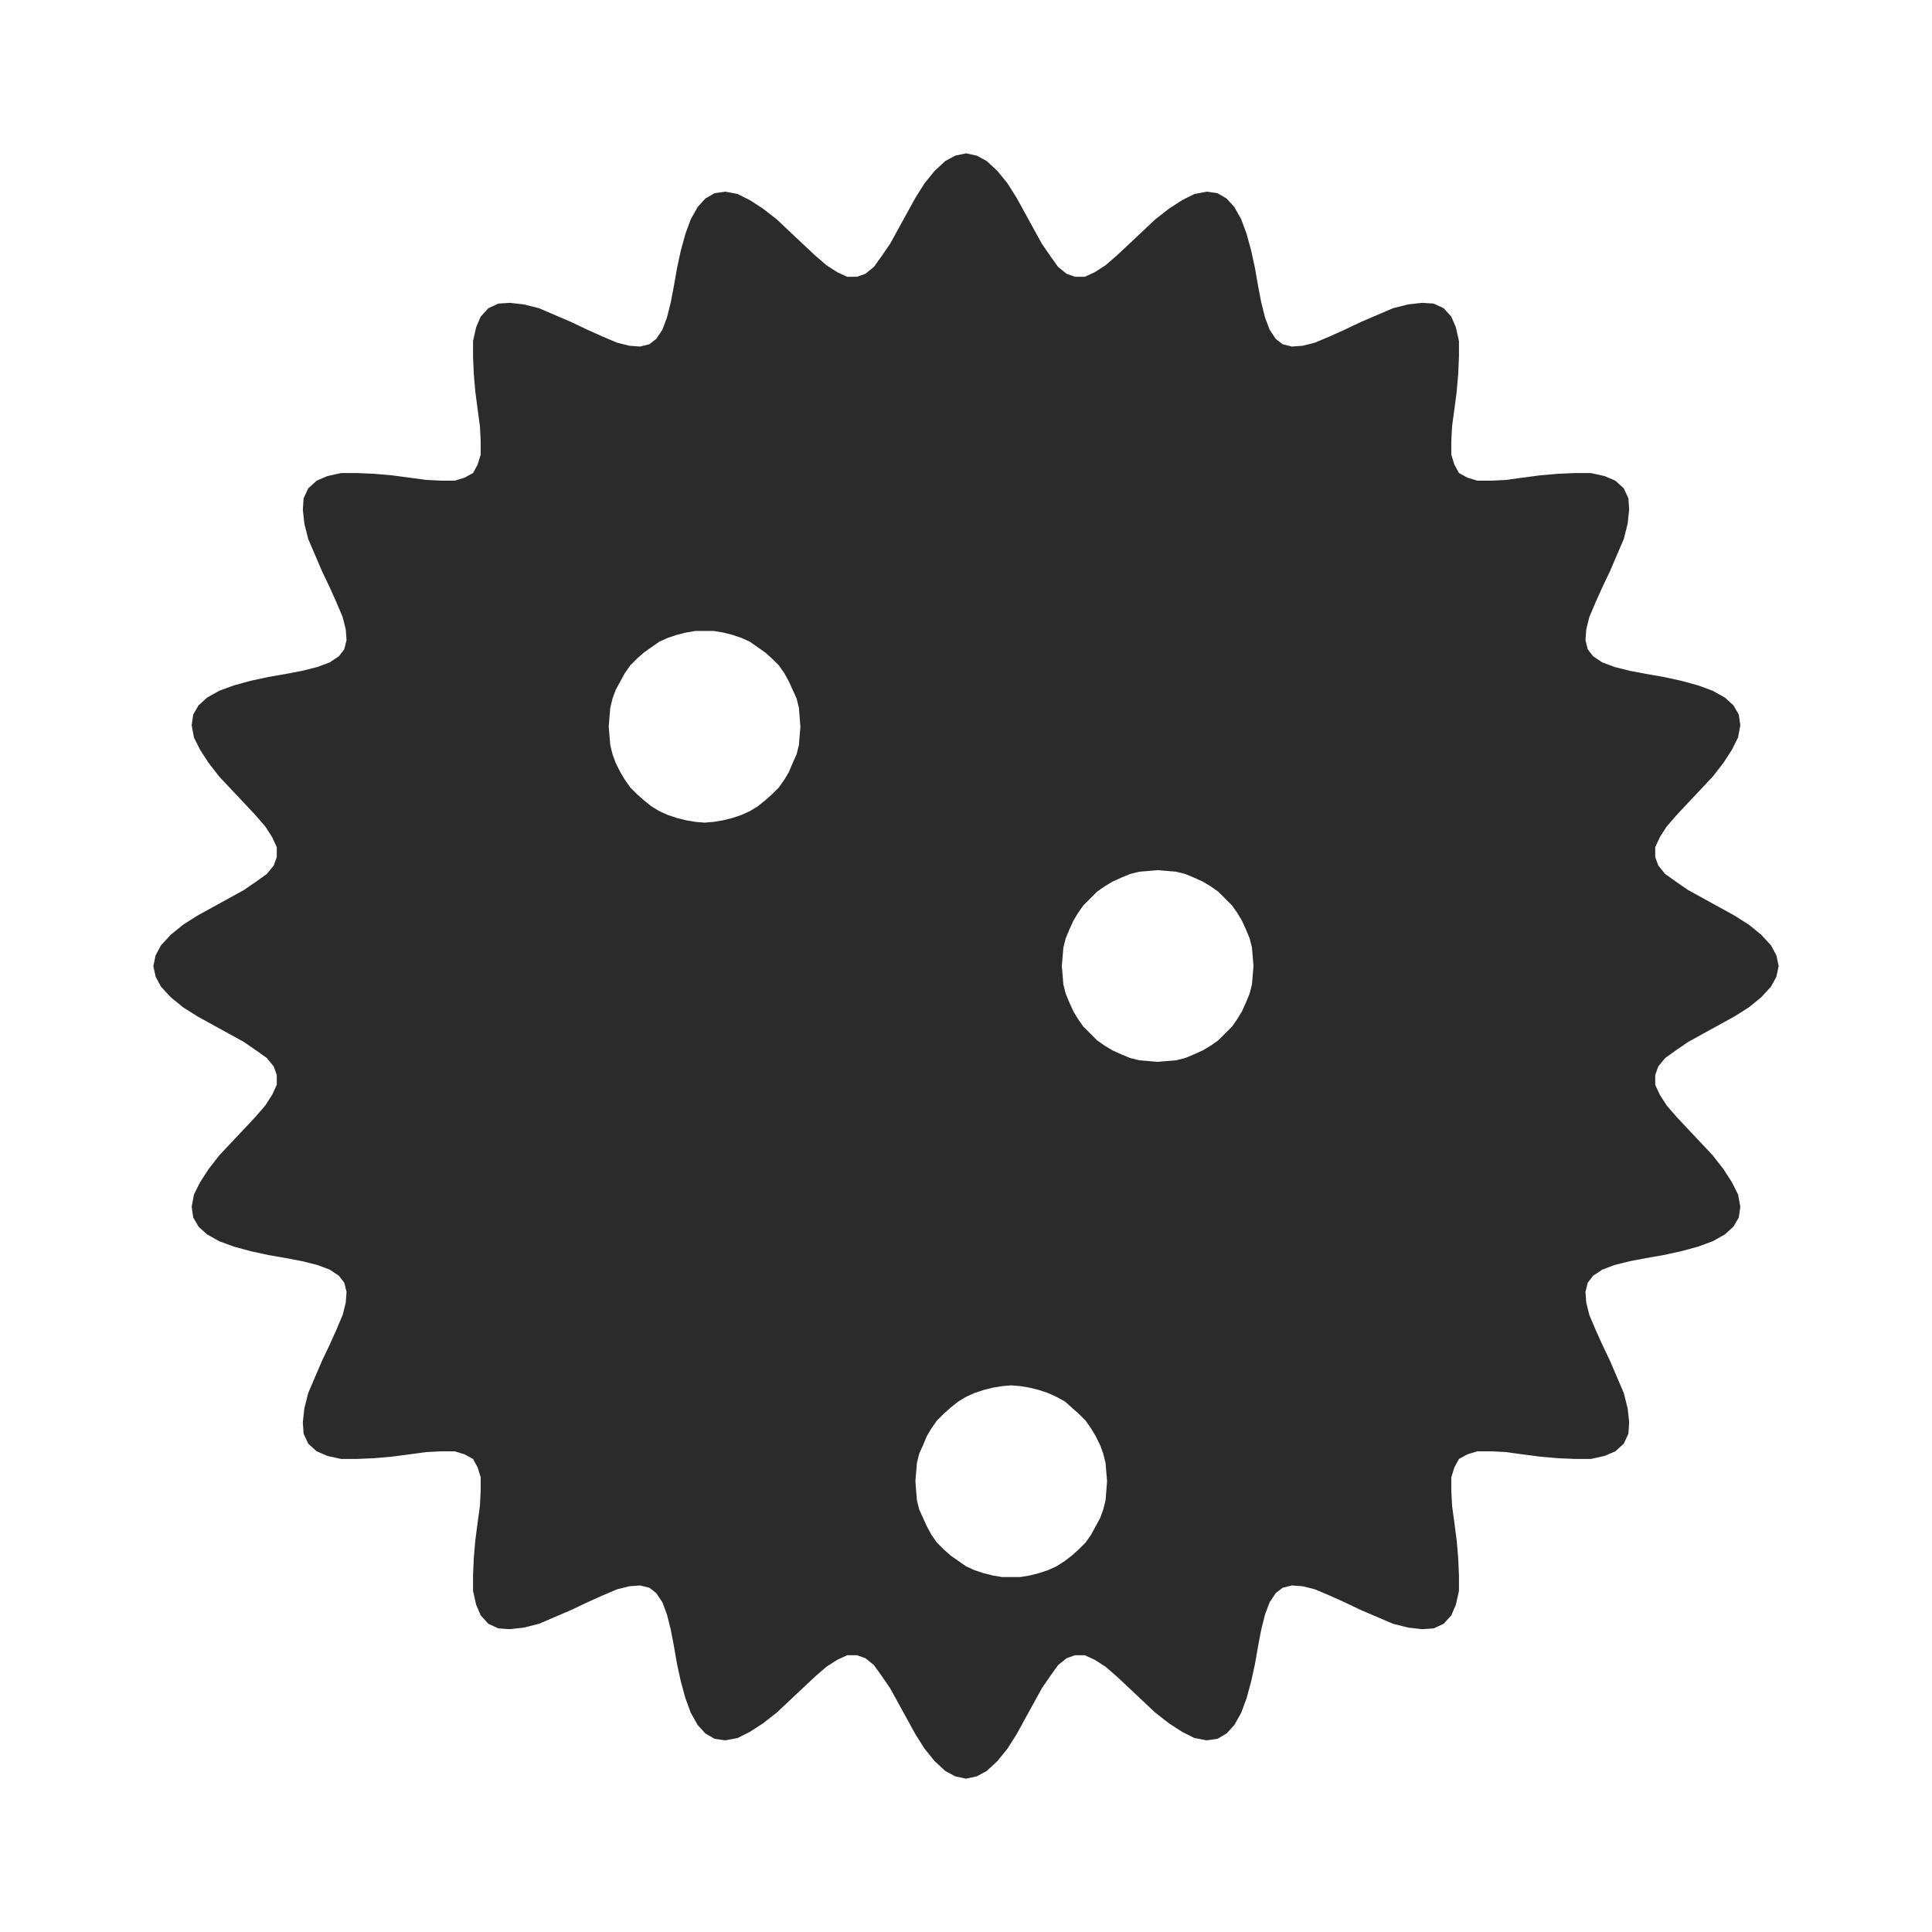
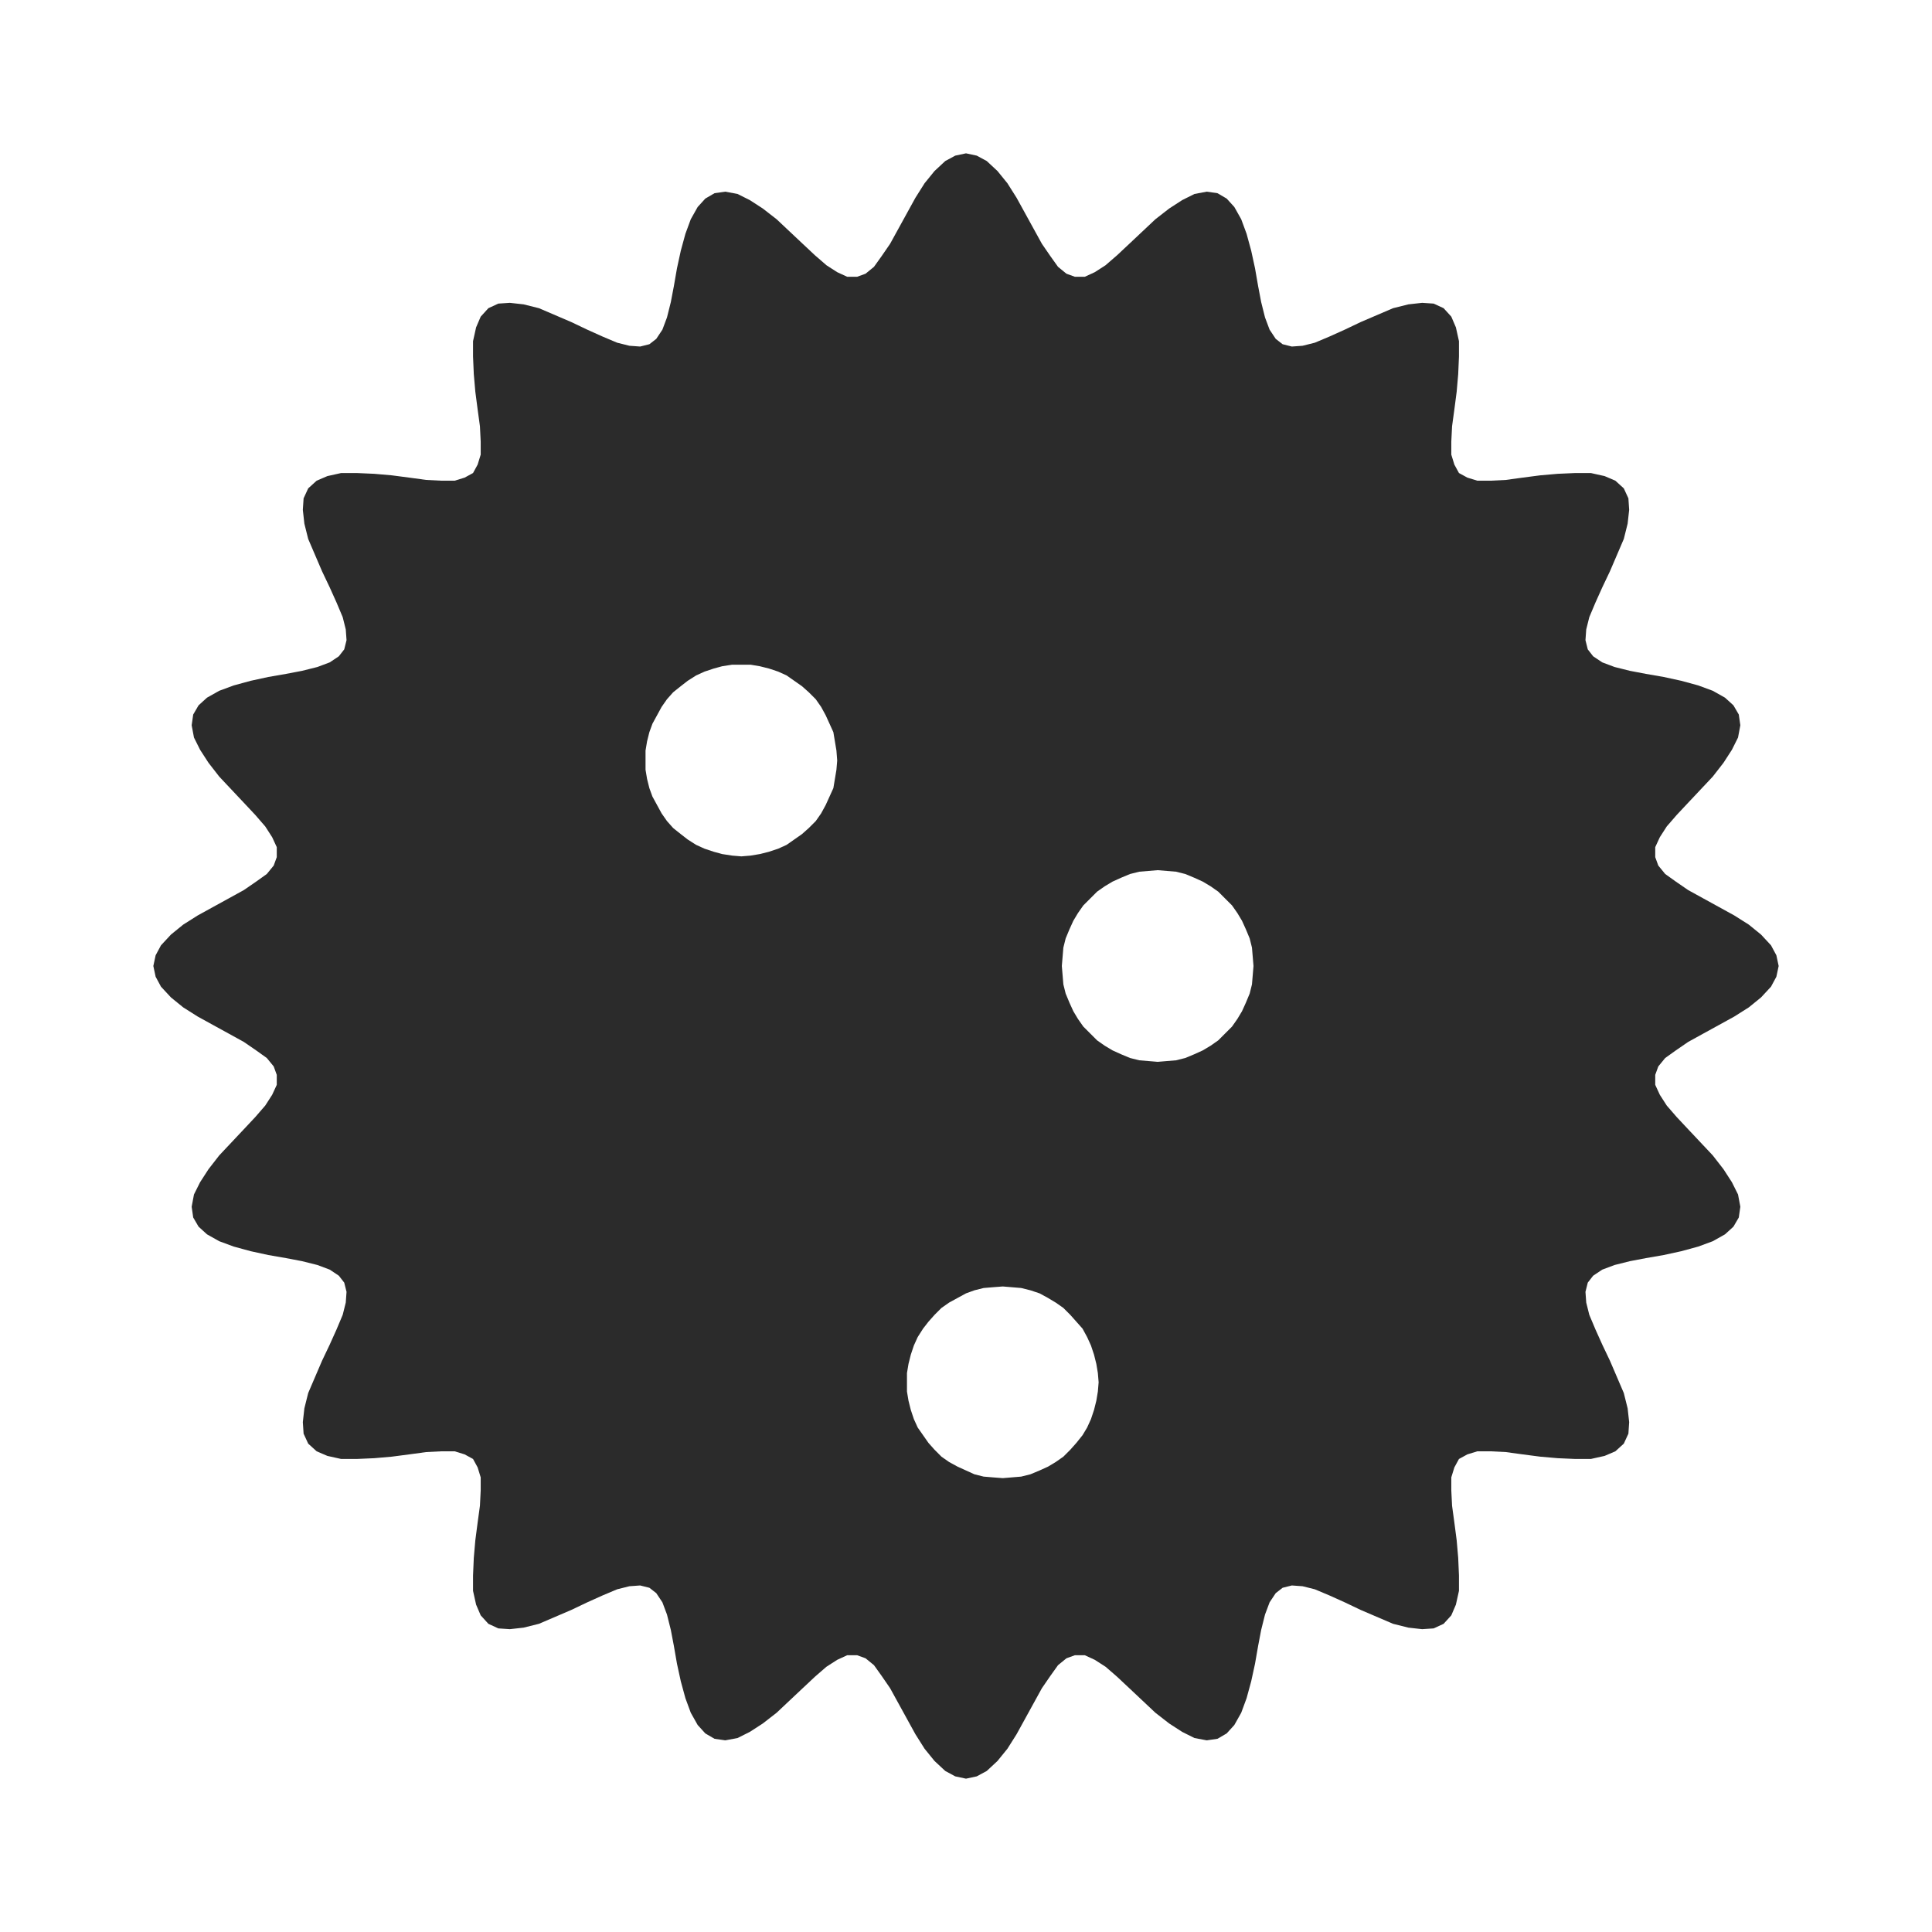
<svg xmlns="http://www.w3.org/2000/svg" viewBox="0 0 25.20 25.20" width="76" height="76">
-   <path d="M23.17,12.74 L23.10,12.87 L22.97,13.01 L22.81,13.14 L22.62,13.26 L22.42,13.37 L22.22,13.48 L22.02,13.59 L21.86,13.70 L21.72,13.80 L21.63,13.91 L21.59,14.02 L21.59,14.15 L21.65,14.28 L21.74,14.42 L21.87,14.57 L22.02,14.73 L22.18,14.90 L22.34,15.07 L22.48,15.25 L22.59,15.42 L22.67,15.58 L22.70,15.74 L22.68,15.88 L22.61,16.00 L22.50,16.10 L22.34,16.19 L22.15,16.26 L21.93,16.32 L21.70,16.37 L21.47,16.41 L21.26,16.45 L21.06,16.50 L20.90,16.56 L20.78,16.64 L20.71,16.73 L20.68,16.85 L20.69,16.99 L20.73,17.15 L20.81,17.34 L20.90,17.54 L21.00,17.75 L21.09,17.96 L21.18,18.17 L21.23,18.37 L21.25,18.55 L21.24,18.70 L21.18,18.83 L21.07,18.93 L20.93,18.99 L20.75,19.03 L20.55,19.03 L20.32,19.02 L20.09,19.00 L19.86,18.97 L19.64,18.94 L19.44,18.93 L19.27,18.93 L19.14,18.97 L19.03,19.03 L18.97,19.14 L18.93,19.27 L18.93,19.44 L18.94,19.64 L18.97,19.86 L19.00,20.09 L19.02,20.32 L19.03,20.55 L19.03,20.75 L18.99,20.93 L18.93,21.07 L18.83,21.18 L18.70,21.24 L18.55,21.25 L18.37,21.23 L18.17,21.18 L17.96,21.09 L17.75,21.00 L17.54,20.90 L17.34,20.81 L17.15,20.73 L16.99,20.69 L16.85,20.68 L16.73,20.71 L16.64,20.78 L16.56,20.90 L16.50,21.06 L16.45,21.26 L16.41,21.47 L16.37,21.70 L16.32,21.93 L16.26,22.15 L16.19,22.34 L16.10,22.50 L16.00,22.61 L15.88,22.68 L15.74,22.70 L15.58,22.67 L15.42,22.59 L15.25,22.48 L15.07,22.34 L14.90,22.18 L14.73,22.02 L14.57,21.87 L14.42,21.74 L14.28,21.65 L14.15,21.59 L14.02,21.59 L13.91,21.63 L13.80,21.72 L13.70,21.86 L13.59,22.02 L13.48,22.22 L13.37,22.42 L13.26,22.62 L13.14,22.81 L13.01,22.97 L12.87,23.10 L12.74,23.17 L12.60,23.20 L12.46,23.17 L12.33,23.10 L12.19,22.97 L12.06,22.81 L11.94,22.62 L11.83,22.42 L11.72,22.22 L11.61,22.02 L11.50,21.86 L11.40,21.72 L11.29,21.63 L11.18,21.59 L11.05,21.59 L10.92,21.65 L10.78,21.74 L10.63,21.87 L10.47,22.02 L10.30,22.18 L10.13,22.34 L9.95,22.48 L9.78,22.59 L9.62,22.67 L9.46,22.70 L9.32,22.68 L9.20,22.61 L9.10,22.50 L9.01,22.34 L8.94,22.15 L8.88,21.93 L8.83,21.70 L8.79,21.47 L8.75,21.26 L8.70,21.06 L8.64,20.90 L8.56,20.78 L8.47,20.71 L8.35,20.68 L8.21,20.69 L8.05,20.73 L7.86,20.81 L7.66,20.90 L7.45,21.00 L7.24,21.09 L7.03,21.18 L6.83,21.23 L6.65,21.25 L6.50,21.24 L6.37,21.18 L6.27,21.07 L6.21,20.93 L6.17,20.75 L6.17,20.55 L6.18,20.32 L6.20,20.09 L6.23,19.86 L6.26,19.64 L6.27,19.44 L6.27,19.27 L6.23,19.14 L6.17,19.03 L6.06,18.97 L5.93,18.93 L5.76,18.93 L5.56,18.94 L5.34,18.97 L5.11,19.00 L4.88,19.02 L4.65,19.03 L4.45,19.03 L4.27,18.99 L4.13,18.93 L4.02,18.83 L3.96,18.70 L3.95,18.55 L3.97,18.37 L4.02,18.17 L4.11,17.96 L4.20,17.75 L4.30,17.54 L4.39,17.34 L4.47,17.15 L4.51,16.99 L4.52,16.85 L4.49,16.73 L4.42,16.64 L4.30,16.56 L4.14,16.50 L3.94,16.45 L3.73,16.41 L3.50,16.37 L3.27,16.32 L3.05,16.26 L2.86,16.19 L2.70,16.10 L2.59,16.00 L2.52,15.88 L2.50,15.74 L2.53,15.58 L2.61,15.42 L2.72,15.25 L2.86,15.07 L3.02,14.90 L3.18,14.73 L3.33,14.57 L3.46,14.42 L3.55,14.28 L3.61,14.15 L3.61,14.02 L3.57,13.91 L3.48,13.80 L3.34,13.70 L3.18,13.59 L2.98,13.48 L2.78,13.37 L2.58,13.26 L2.39,13.14 L2.23,13.01 L2.10,12.87 L2.03,12.74 L2.00,12.60 L2.03,12.46 L2.10,12.33 L2.23,12.19 L2.39,12.06 L2.58,11.94 L2.78,11.83 L2.98,11.72 L3.18,11.61 L3.34,11.50 L3.48,11.40 L3.57,11.29 L3.61,11.18 L3.61,11.05 L3.55,10.92 L3.46,10.78 L3.33,10.63 L3.18,10.47 L3.02,10.30 L2.86,10.13 L2.72,9.95 L2.61,9.78 L2.53,9.62 L2.50,9.46 L2.52,9.32 L2.59,9.20 L2.70,9.10 L2.86,9.01 L3.05,8.94 L3.27,8.88 L3.50,8.83 L3.73,8.79 L3.94,8.75 L4.14,8.70 L4.30,8.64 L4.42,8.56 L4.49,8.47 L4.52,8.35 L4.51,8.21 L4.47,8.05 L4.39,7.86 L4.30,7.66 L4.20,7.45 L4.11,7.24 L4.02,7.03 L3.97,6.83 L3.95,6.65 L3.96,6.50 L4.02,6.37 L4.13,6.27 L4.27,6.21 L4.45,6.17 L4.65,6.17 L4.88,6.18 L5.11,6.20 L5.34,6.23 L5.56,6.26 L5.76,6.27 L5.93,6.27 L6.06,6.23 L6.17,6.17 L6.23,6.06 L6.27,5.93 L6.27,5.76 L6.26,5.56 L6.23,5.34 L6.20,5.11 L6.18,4.88 L6.17,4.65 L6.17,4.45 L6.21,4.27 L6.27,4.13 L6.37,4.02 L6.50,3.96 L6.65,3.95 L6.83,3.97 L7.03,4.02 L7.24,4.11 L7.45,4.20 L7.66,4.30 L7.86,4.39 L8.05,4.47 L8.21,4.51 L8.35,4.52 L8.47,4.49 L8.56,4.42 L8.64,4.30 L8.70,4.14 L8.75,3.94 L8.79,3.73 L8.83,3.50 L8.88,3.27 L8.94,3.05 L9.01,2.86 L9.10,2.70 L9.20,2.59 L9.32,2.52 L9.46,2.50 L9.62,2.53 L9.78,2.61 L9.95,2.72 L10.13,2.86 L10.30,3.02 L10.47,3.18 L10.63,3.33 L10.78,3.46 L10.92,3.55 L11.05,3.61 L11.18,3.61 L11.29,3.57 L11.40,3.48 L11.50,3.34 L11.61,3.18 L11.72,2.98 L11.83,2.78 L11.94,2.58 L12.06,2.39 L12.19,2.23 L12.33,2.10 L12.46,2.03 L12.60,2.00 L12.74,2.03 L12.87,2.10 L13.01,2.23 L13.14,2.39 L13.26,2.58 L13.37,2.78 L13.48,2.98 L13.59,3.18 L13.70,3.34 L13.80,3.48 L13.91,3.57 L14.02,3.61 L14.15,3.61 L14.28,3.55 L14.42,3.46 L14.57,3.33 L14.73,3.18 L14.90,3.02 L15.07,2.86 L15.25,2.72 L15.42,2.61 L15.58,2.53 L15.74,2.50 L15.88,2.52 L16.00,2.59 L16.10,2.70 L16.19,2.86 L16.26,3.05 L16.32,3.27 L16.37,3.50 L16.41,3.73 L16.45,3.94 L16.50,4.14 L16.56,4.30 L16.64,4.42 L16.73,4.49 L16.85,4.52 L16.99,4.51 L17.15,4.47 L17.34,4.39 L17.54,4.30 L17.75,4.20 L17.96,4.11 L18.17,4.02 L18.37,3.97 L18.55,3.95 L18.70,3.96 L18.83,4.02 L18.93,4.13 L18.99,4.27 L19.03,4.45 L19.03,4.65 L19.02,4.88 L19.00,5.11 L18.97,5.34 L18.94,5.56 L18.93,5.76 L18.93,5.93 L18.97,6.06 L19.03,6.17 L19.14,6.23 L19.27,6.27 L19.44,6.27 L19.64,6.26 L19.86,6.23 L20.09,6.20 L20.32,6.18 L20.55,6.17 L20.75,6.17 L20.93,6.21 L21.07,6.27 L21.18,6.37 L21.24,6.50 L21.25,6.65 L21.23,6.83 L21.18,7.03 L21.09,7.24 L21.00,7.45 L20.90,7.66 L20.81,7.86 L20.73,8.05 L20.69,8.21 L20.68,8.35 L20.71,8.47 L20.78,8.56 L20.90,8.64 L21.06,8.70 L21.26,8.75 L21.47,8.79 L21.70,8.83 L21.93,8.88 L22.15,8.94 L22.34,9.01 L22.50,9.10 L22.61,9.20 L22.68,9.32 L22.70,9.46 L22.67,9.62 L22.59,9.78 L22.48,9.95 L22.34,10.13 L22.18,10.30 L22.02,10.47 L21.87,10.63 L21.74,10.78 L21.65,10.92 L21.59,11.05 L21.59,11.18 L21.63,11.29 L21.72,11.40 L21.86,11.50 L22.02,11.61 L22.22,11.72 L22.42,11.83 L22.62,11.94 L22.81,12.06 L22.97,12.19 L23.10,12.33 L23.17,12.46 L23.20,12.60 L23.17,12.74 Z M14.44,19.32 L14.43,19.20 L14.42,19.08 L14.39,18.96 L14.35,18.85 L14.29,18.73 L14.23,18.63 L14.16,18.53 L14.07,18.44 L13.98,18.36 L13.89,18.28 L13.78,18.22 L13.67,18.17 L13.55,18.13 L13.43,18.10 L13.31,18.08 L13.19,18.07 L13.07,18.08 L12.95,18.10 L12.83,18.13 L12.71,18.17 L12.60,18.22 L12.50,18.28 L12.40,18.36 L12.31,18.44 L12.22,18.53 L12.15,18.63 L12.09,18.73 L12.04,18.85 L11.99,18.96 L11.96,19.08 L11.95,19.20 L11.94,19.32 L11.95,19.45 L11.96,19.57 L11.99,19.69 L12.04,19.80 L12.09,19.91 L12.15,20.02 L12.22,20.12 L12.31,20.21 L12.40,20.29 L12.50,20.36 L12.60,20.43 L12.71,20.48 L12.83,20.52 L12.95,20.55 L13.07,20.57 L13.19,20.57 L13.31,20.57 L13.43,20.55 L13.55,20.52 L13.67,20.48 L13.78,20.43 L13.89,20.36 L13.98,20.29 L14.07,20.21 L14.16,20.12 L14.23,20.02 L14.29,19.91 L14.35,19.80 L14.39,19.69 L14.42,19.57 L14.43,19.45 L14.44,19.32 Z M16.34,12.72 L16.35,12.60 L16.34,12.48 L16.33,12.36 L16.30,12.24 L16.25,12.12 L16.20,12.01 L16.14,11.91 L16.07,11.81 L15.98,11.72 L15.89,11.63 L15.79,11.56 L15.69,11.50 L15.58,11.45 L15.46,11.40 L15.34,11.37 L15.22,11.36 L15.10,11.35 L14.98,11.36 L14.86,11.37 L14.74,11.40 L14.62,11.45 L14.51,11.50 L14.41,11.56 L14.31,11.63 L14.22,11.72 L14.13,11.81 L14.06,11.91 L14.00,12.01 L13.95,12.12 L13.90,12.24 L13.87,12.36 L13.86,12.48 L13.85,12.60 L13.86,12.72 L13.87,12.84 L13.90,12.96 L13.95,13.08 L14.00,13.19 L14.06,13.29 L14.13,13.39 L14.22,13.48 L14.31,13.57 L14.41,13.64 L14.51,13.70 L14.62,13.75 L14.74,13.80 L14.86,13.83 L14.98,13.84 L15.10,13.85 L15.22,13.84 L15.34,13.83 L15.46,13.80 L15.58,13.75 L15.69,13.70 L15.79,13.64 L15.89,13.57 L15.98,13.48 L16.07,13.39 L16.14,13.29 L16.20,13.19 L16.25,13.08 L16.30,12.96 L16.33,12.84 L16.34,12.72 Z M10.43,9.60 L10.44,9.48 L10.43,9.35 L10.42,9.23 L10.39,9.11 L10.34,9.00 L10.29,8.89 L10.23,8.78 L10.16,8.68 L10.07,8.59 L9.98,8.51 L9.88,8.44 L9.78,8.37 L9.67,8.32 L9.55,8.28 L9.43,8.25 L9.31,8.23 L9.19,8.23 L9.07,8.23 L8.95,8.25 L8.83,8.28 L8.71,8.32 L8.60,8.37 L8.50,8.44 L8.40,8.51 L8.31,8.59 L8.22,8.68 L8.15,8.78 L8.09,8.89 L8.03,9.00 L7.99,9.11 L7.96,9.23 L7.95,9.35 L7.94,9.48 L7.95,9.60 L7.96,9.72 L7.99,9.84 L8.03,9.95 L8.09,10.07 L8.15,10.17 L8.22,10.27 L8.31,10.36 L8.40,10.44 L8.50,10.52 L8.60,10.58 L8.71,10.63 L8.83,10.67 L8.95,10.70 L9.07,10.72 L9.19,10.73 L9.31,10.72 L9.43,10.70 L9.55,10.67 L9.67,10.63 L9.78,10.58 L9.88,10.52 L9.98,10.44 L10.07,10.36 L10.16,10.27 L10.23,10.17 L10.29,10.07 L10.34,9.95 L10.39,9.84 L10.42,9.72 L10.43,9.60 Z" fill="#2b2b2b" fill-rule="evenodd" />
+   <path d="M23.17,12.74 L23.10,12.87 L22.97,13.01 L22.81,13.14 L22.62,13.26 L22.42,13.37 L22.22,13.48 L22.02,13.59 L21.86,13.70 L21.72,13.80 L21.63,13.91 L21.59,14.02 L21.59,14.15 L21.65,14.28 L21.74,14.42 L21.87,14.57 L22.02,14.73 L22.18,14.90 L22.34,15.07 L22.48,15.25 L22.59,15.42 L22.67,15.58 L22.70,15.74 L22.68,15.88 L22.61,16.00 L22.50,16.10 L22.34,16.19 L22.15,16.26 L21.93,16.32 L21.70,16.37 L21.47,16.41 L21.26,16.45 L21.06,16.50 L20.90,16.56 L20.78,16.64 L20.71,16.73 L20.68,16.85 L20.69,16.99 L20.73,17.15 L20.81,17.34 L20.90,17.54 L21.00,17.75 L21.09,17.96 L21.18,18.17 L21.23,18.37 L21.25,18.55 L21.24,18.70 L21.18,18.83 L21.07,18.93 L20.93,18.99 L20.75,19.03 L20.55,19.03 L20.32,19.02 L20.09,19.00 L19.86,18.97 L19.64,18.94 L19.44,18.93 L19.27,18.93 L19.14,18.97 L19.03,19.03 L18.97,19.14 L18.93,19.27 L18.93,19.44 L18.94,19.64 L18.97,19.86 L19.00,20.09 L19.02,20.32 L19.03,20.55 L19.03,20.75 L18.99,20.93 L18.93,21.07 L18.83,21.18 L18.70,21.24 L18.55,21.25 L18.37,21.23 L18.17,21.18 L17.96,21.09 L17.75,21.00 L17.54,20.90 L17.34,20.81 L17.15,20.73 L16.99,20.69 L16.85,20.68 L16.73,20.71 L16.64,20.78 L16.56,20.90 L16.50,21.06 L16.45,21.26 L16.41,21.47 L16.37,21.70 L16.32,21.93 L16.26,22.15 L16.19,22.34 L16.10,22.50 L16.00,22.61 L15.88,22.68 L15.74,22.70 L15.58,22.67 L15.42,22.59 L15.25,22.48 L15.07,22.34 L14.90,22.18 L14.73,22.02 L14.57,21.87 L14.42,21.74 L14.28,21.65 L14.15,21.59 L14.02,21.59 L13.91,21.63 L13.80,21.72 L13.70,21.86 L13.59,22.02 L13.48,22.22 L13.37,22.42 L13.26,22.62 L13.14,22.81 L13.01,22.97 L12.87,23.10 L12.74,23.17 L12.60,23.20 L12.46,23.17 L12.33,23.10 L12.19,22.97 L12.06,22.81 L11.94,22.62 L11.83,22.42 L11.72,22.22 L11.61,22.02 L11.50,21.86 L11.40,21.72 L11.29,21.63 L11.18,21.59 L11.05,21.59 L10.92,21.65 L10.78,21.74 L10.63,21.87 L10.47,22.02 L10.30,22.18 L10.13,22.34 L9.95,22.48 L9.78,22.59 L9.62,22.67 L9.46,22.70 L9.32,22.68 L9.20,22.61 L9.10,22.50 L9.01,22.34 L8.94,22.15 L8.88,21.93 L8.83,21.70 L8.79,21.47 L8.75,21.26 L8.70,21.06 L8.64,20.90 L8.56,20.78 L8.47,20.71 L8.35,20.68 L8.21,20.69 L8.05,20.73 L7.86,20.81 L7.66,20.90 L7.45,21.00 L7.24,21.09 L7.03,21.18 L6.83,21.23 L6.65,21.25 L6.50,21.24 L6.37,21.18 L6.27,21.07 L6.21,20.93 L6.17,20.75 L6.17,20.55 L6.18,20.32 L6.20,20.09 L6.23,19.86 L6.26,19.64 L6.27,19.44 L6.27,19.27 L6.23,19.14 L6.17,19.03 L6.06,18.97 L5.93,18.93 L5.76,18.93 L5.56,18.94 L5.34,18.97 L5.11,19.00 L4.88,19.02 L4.65,19.03 L4.45,19.03 L4.27,18.99 L4.13,18.93 L4.02,18.83 L3.96,18.70 L3.95,18.55 L3.97,18.37 L4.02,18.17 L4.11,17.96 L4.20,17.75 L4.30,17.54 L4.39,17.34 L4.47,17.15 L4.51,16.99 L4.52,16.85 L4.49,16.73 L4.42,16.64 L4.30,16.56 L4.14,16.50 L3.94,16.45 L3.73,16.41 L3.50,16.37 L3.27,16.32 L3.05,16.26 L2.86,16.19 L2.70,16.10 L2.59,16.00 L2.52,15.88 L2.50,15.74 L2.53,15.58 L2.61,15.42 L2.72,15.25 L2.86,15.07 L3.02,14.90 L3.18,14.73 L3.33,14.57 L3.46,14.42 L3.55,14.28 L3.61,14.15 L3.61,14.02 L3.57,13.91 L3.48,13.80 L3.34,13.70 L3.18,13.59 L2.98,13.48 L2.78,13.37 L2.58,13.26 L2.39,13.14 L2.23,13.01 L2.10,12.87 L2.03,12.74 L2.00,12.60 L2.03,12.46 L2.10,12.33 L2.23,12.19 L2.39,12.06 L2.58,11.94 L2.78,11.83 L2.98,11.72 L3.18,11.61 L3.34,11.50 L3.48,11.40 L3.57,11.29 L3.61,11.18 L3.61,11.05 L3.55,10.92 L3.46,10.78 L3.33,10.63 L3.18,10.47 L3.02,10.30 L2.86,10.13 L2.72,9.95 L2.61,9.78 L2.53,9.62 L2.50,9.46 L2.52,9.32 L2.59,9.20 L2.70,9.10 L2.86,9.01 L3.05,8.94 L3.27,8.88 L3.50,8.83 L3.73,8.79 L3.94,8.75 L4.14,8.70 L4.30,8.64 L4.42,8.56 L4.49,8.47 L4.52,8.35 L4.51,8.21 L4.47,8.05 L4.39,7.86 L4.30,7.66 L4.20,7.45 L4.11,7.24 L4.02,7.03 L3.97,6.83 L3.95,6.65 L3.96,6.50 L4.02,6.37 L4.13,6.27 L4.27,6.21 L4.45,6.17 L4.65,6.17 L4.88,6.18 L5.11,6.20 L5.34,6.23 L5.56,6.26 L5.76,6.27 L5.93,6.27 L6.06,6.23 L6.17,6.17 L6.23,6.06 L6.27,5.93 L6.27,5.76 L6.26,5.56 L6.23,5.34 L6.20,5.11 L6.18,4.88 L6.17,4.65 L6.17,4.45 L6.21,4.27 L6.27,4.13 L6.37,4.02 L6.50,3.96 L6.65,3.95 L6.83,3.97 L7.03,4.02 L7.24,4.11 L7.45,4.20 L7.66,4.30 L7.86,4.39 L8.05,4.47 L8.21,4.51 L8.35,4.52 L8.47,4.49 L8.56,4.42 L8.64,4.30 L8.70,4.14 L8.75,3.94 L8.79,3.73 L8.83,3.50 L8.88,3.27 L8.94,3.05 L9.01,2.86 L9.10,2.70 L9.20,2.59 L9.32,2.52 L9.46,2.50 L9.62,2.53 L9.78,2.61 L9.95,2.72 L10.13,2.86 L10.30,3.02 L10.47,3.18 L10.63,3.33 L10.78,3.46 L10.92,3.55 L11.05,3.61 L11.18,3.61 L11.29,3.57 L11.40,3.48 L11.50,3.34 L11.61,3.18 L11.72,2.98 L11.83,2.78 L11.94,2.58 L12.06,2.39 L12.19,2.23 L12.33,2.10 L12.46,2.03 L12.60,2.00 L12.74,2.03 L12.87,2.10 L13.01,2.23 L13.14,2.39 L13.26,2.58 L13.37,2.78 L13.48,2.98 L13.59,3.18 L13.70,3.34 L13.80,3.48 L13.91,3.57 L14.02,3.61 L14.15,3.61 L14.28,3.55 L14.42,3.46 L14.57,3.33 L14.73,3.18 L14.90,3.02 L15.07,2.86 L15.25,2.72 L15.42,2.61 L15.58,2.53 L15.74,2.50 L15.88,2.52 L16.00,2.59 L16.10,2.70 L16.19,2.86 L16.26,3.05 L16.32,3.27 L16.37,3.50 L16.41,3.73 L16.45,3.94 L16.50,4.14 L16.56,4.30 L16.64,4.42 L16.73,4.49 L16.85,4.52 L16.99,4.51 L17.15,4.47 L17.34,4.39 L17.54,4.30 L17.75,4.20 L17.96,4.11 L18.17,4.02 L18.37,3.97 L18.55,3.95 L18.70,3.96 L18.83,4.02 L18.93,4.13 L18.99,4.27 L19.03,4.45 L19.03,4.65 L19.02,4.88 L19.00,5.11 L18.97,5.34 L18.94,5.56 L18.93,5.76 L18.93,5.93 L18.97,6.06 L19.03,6.17 L19.14,6.23 L19.27,6.27 L19.44,6.27 L19.64,6.26 L19.86,6.23 L20.09,6.20 L20.32,6.18 L20.55,6.17 L20.75,6.17 L20.93,6.21 L21.07,6.27 L21.18,6.37 L21.24,6.50 L21.25,6.65 L21.23,6.83 L21.18,7.03 L21.09,7.24 L21.00,7.45 L20.90,7.66 L20.81,7.86 L20.73,8.05 L20.69,8.21 L20.68,8.35 L20.71,8.47 L20.78,8.56 L20.90,8.64 L21.06,8.70 L21.26,8.75 L21.47,8.79 L21.70,8.83 L21.93,8.88 L22.15,8.94 L22.34,9.01 L22.50,9.10 L22.61,9.20 L22.68,9.32 L22.70,9.46 L22.67,9.62 L22.59,9.78 L22.48,9.95 L22.34,10.13 L22.18,10.30 L22.02,10.47 L21.87,10.63 L21.74,10.78 L21.65,10.92 L21.59,11.05 L21.59,11.18 L21.63,11.29 L21.72,11.40 L21.86,11.50 L22.02,11.61 L22.22,11.72 L22.42,11.83 L22.62,11.94 L22.81,12.06 L22.97,12.19 L23.10,12.33 L23.17,12.46 L23.20,12.60 L23.17,12.74 Z M14.33,18.03 L14.32,17.91 L14.30,17.79 L14.27,17.67 L14.23,17.55 L14.18,17.44 L14.12,17.33 L14.04,17.24 L13.96,17.15 L13.87,17.06 L13.77,16.99 L13.67,16.93 L13.56,16.87 L13.44,16.83 L13.32,16.80 L13.20,16.79 L13.08,16.78 L12.95,16.79 L12.83,16.80 L12.71,16.83 L12.60,16.87 L12.49,16.93 L12.38,16.99 L12.28,17.06 L12.19,17.15 L12.11,17.24 L12.04,17.33 L11.97,17.44 L11.92,17.55 L11.88,17.67 L11.85,17.79 L11.83,17.91 L11.83,18.03 L11.83,18.15 L11.85,18.27 L11.88,18.39 L11.92,18.51 L11.97,18.62 L12.04,18.72 L12.11,18.82 L12.19,18.91 L12.28,19.00 L12.38,19.07 L12.49,19.13 L12.60,19.18 L12.71,19.23 L12.83,19.26 L12.95,19.27 L13.08,19.28 L13.20,19.27 L13.32,19.26 L13.44,19.23 L13.56,19.18 L13.67,19.13 L13.77,19.07 L13.87,19.00 L13.96,18.91 L14.04,18.82 L14.12,18.72 L14.18,18.62 L14.23,18.51 L14.27,18.39 L14.30,18.27 L14.32,18.15 L14.33,18.03 Z M16.34,12.72 L16.35,12.60 L16.34,12.48 L16.33,12.36 L16.30,12.24 L16.25,12.12 L16.20,12.01 L16.14,11.91 L16.07,11.81 L15.98,11.72 L15.89,11.63 L15.79,11.56 L15.69,11.50 L15.58,11.45 L15.46,11.40 L15.34,11.37 L15.22,11.36 L15.10,11.35 L14.98,11.36 L14.86,11.37 L14.74,11.40 L14.62,11.45 L14.51,11.50 L14.41,11.56 L14.31,11.63 L14.22,11.72 L14.13,11.81 L14.06,11.91 L14.00,12.01 L13.95,12.12 L13.90,12.24 L13.87,12.36 L13.86,12.48 L13.85,12.60 L13.86,12.72 L13.87,12.84 L13.90,12.96 L13.95,13.08 L14.00,13.19 L14.06,13.29 L14.13,13.39 L14.22,13.48 L14.31,13.57 L14.41,13.64 L14.51,13.70 L14.62,13.75 L14.74,13.80 L14.86,13.83 L14.98,13.84 L15.10,13.85 L15.22,13.84 L15.34,13.83 L15.46,13.80 L15.58,13.75 L15.69,13.70 L15.79,13.64 L15.89,13.57 L15.98,13.48 L16.07,13.39 L16.14,13.29 L16.20,13.19 L16.25,13.08 L16.30,12.96 L16.33,12.84 L16.34,12.72 Z M10.91,10.04 L10.92,9.92 L10.91,9.79 L10.89,9.67 L10.87,9.55 L10.82,9.44 L10.77,9.33 L10.71,9.22 L10.64,9.12 L10.55,9.03 L10.46,8.95 L10.36,8.88 L10.26,8.81 L10.15,8.76 L10.03,8.72 L9.91,8.69 L9.79,8.67 L9.67,8.67 L9.55,8.67 L9.42,8.69 L9.31,8.72 L9.19,8.76 L9.08,8.81 L8.97,8.88 L8.88,8.95 L8.78,9.03 L8.70,9.12 L8.63,9.22 L8.57,9.33 L8.51,9.44 L8.47,9.55 L8.44,9.67 L8.42,9.79 L8.42,9.92 L8.42,10.04 L8.44,10.16 L8.47,10.28 L8.51,10.39 L8.57,10.50 L8.63,10.61 L8.70,10.71 L8.78,10.80 L8.88,10.88 L8.97,10.95 L9.08,11.02 L9.19,11.07 L9.31,11.11 L9.42,11.14 L9.55,11.16 L9.67,11.17 L9.79,11.16 L9.91,11.14 L10.03,11.11 L10.15,11.07 L10.26,11.02 L10.36,10.95 L10.46,10.88 L10.55,10.80 L10.64,10.71 L10.71,10.61 L10.77,10.50 L10.82,10.39 L10.87,10.28 L10.89,10.16 L10.91,10.04 Z" fill="#2b2b2b" fill-rule="evenodd" />
</svg>
